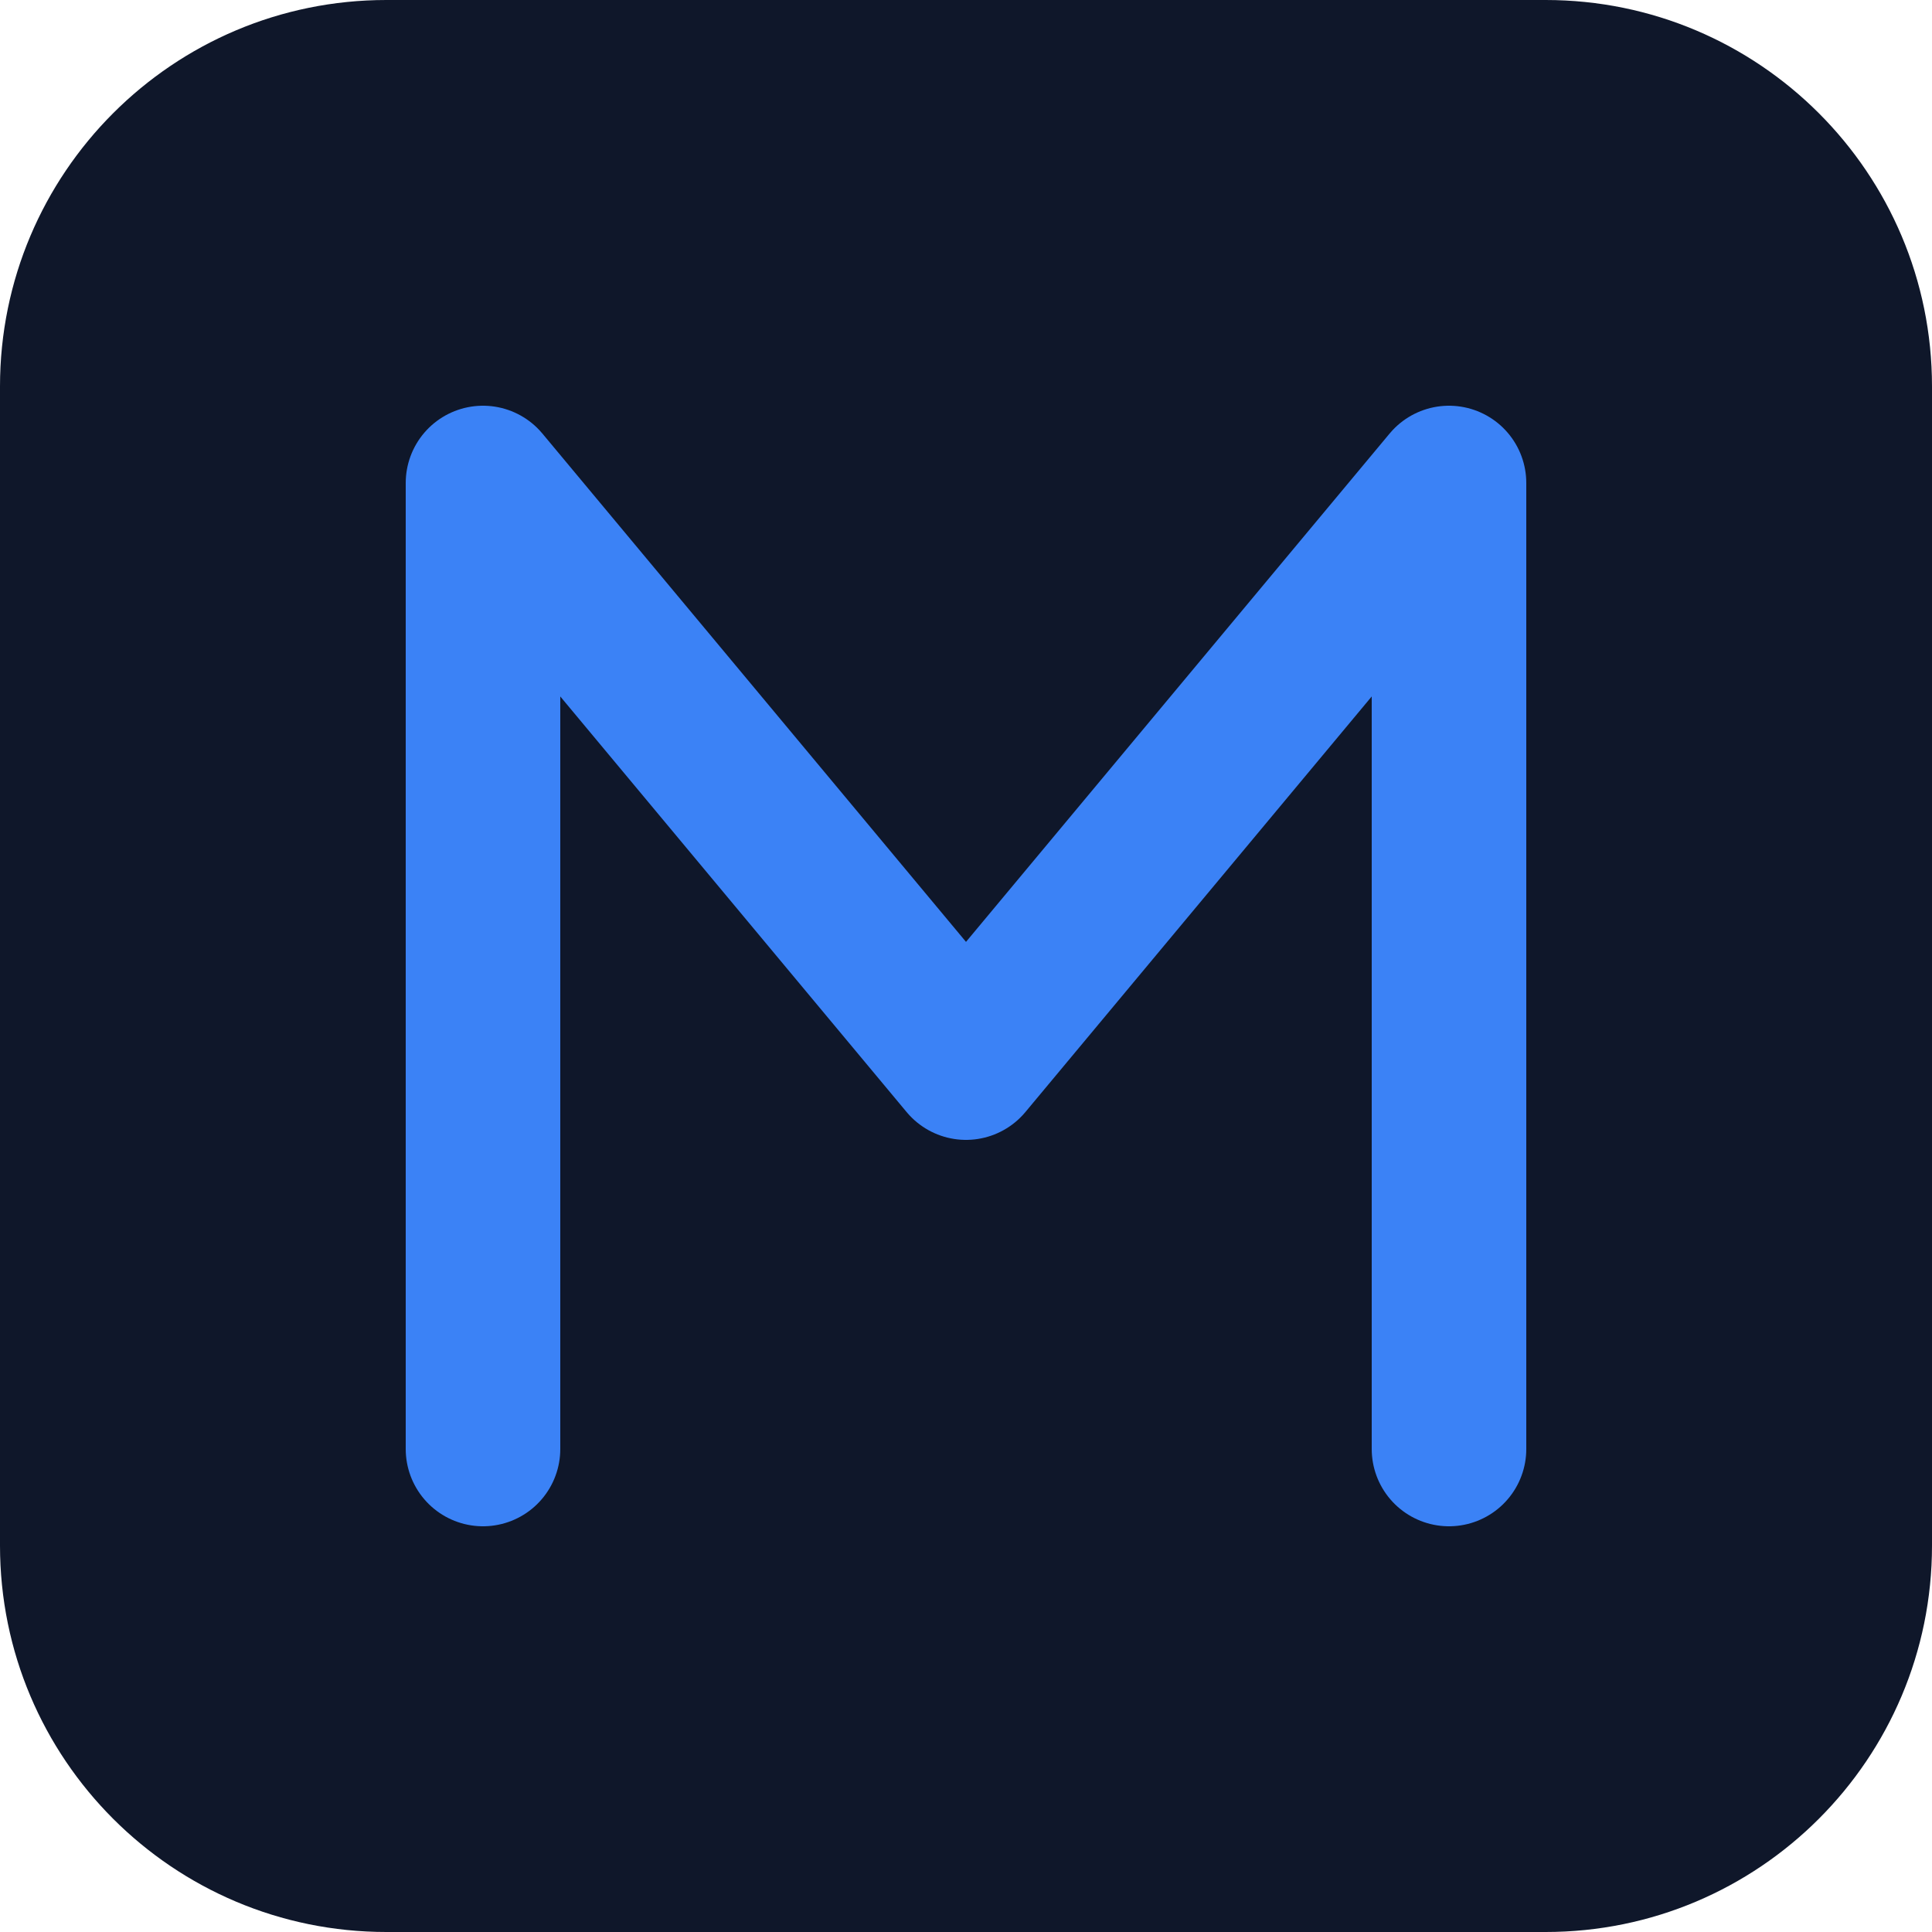
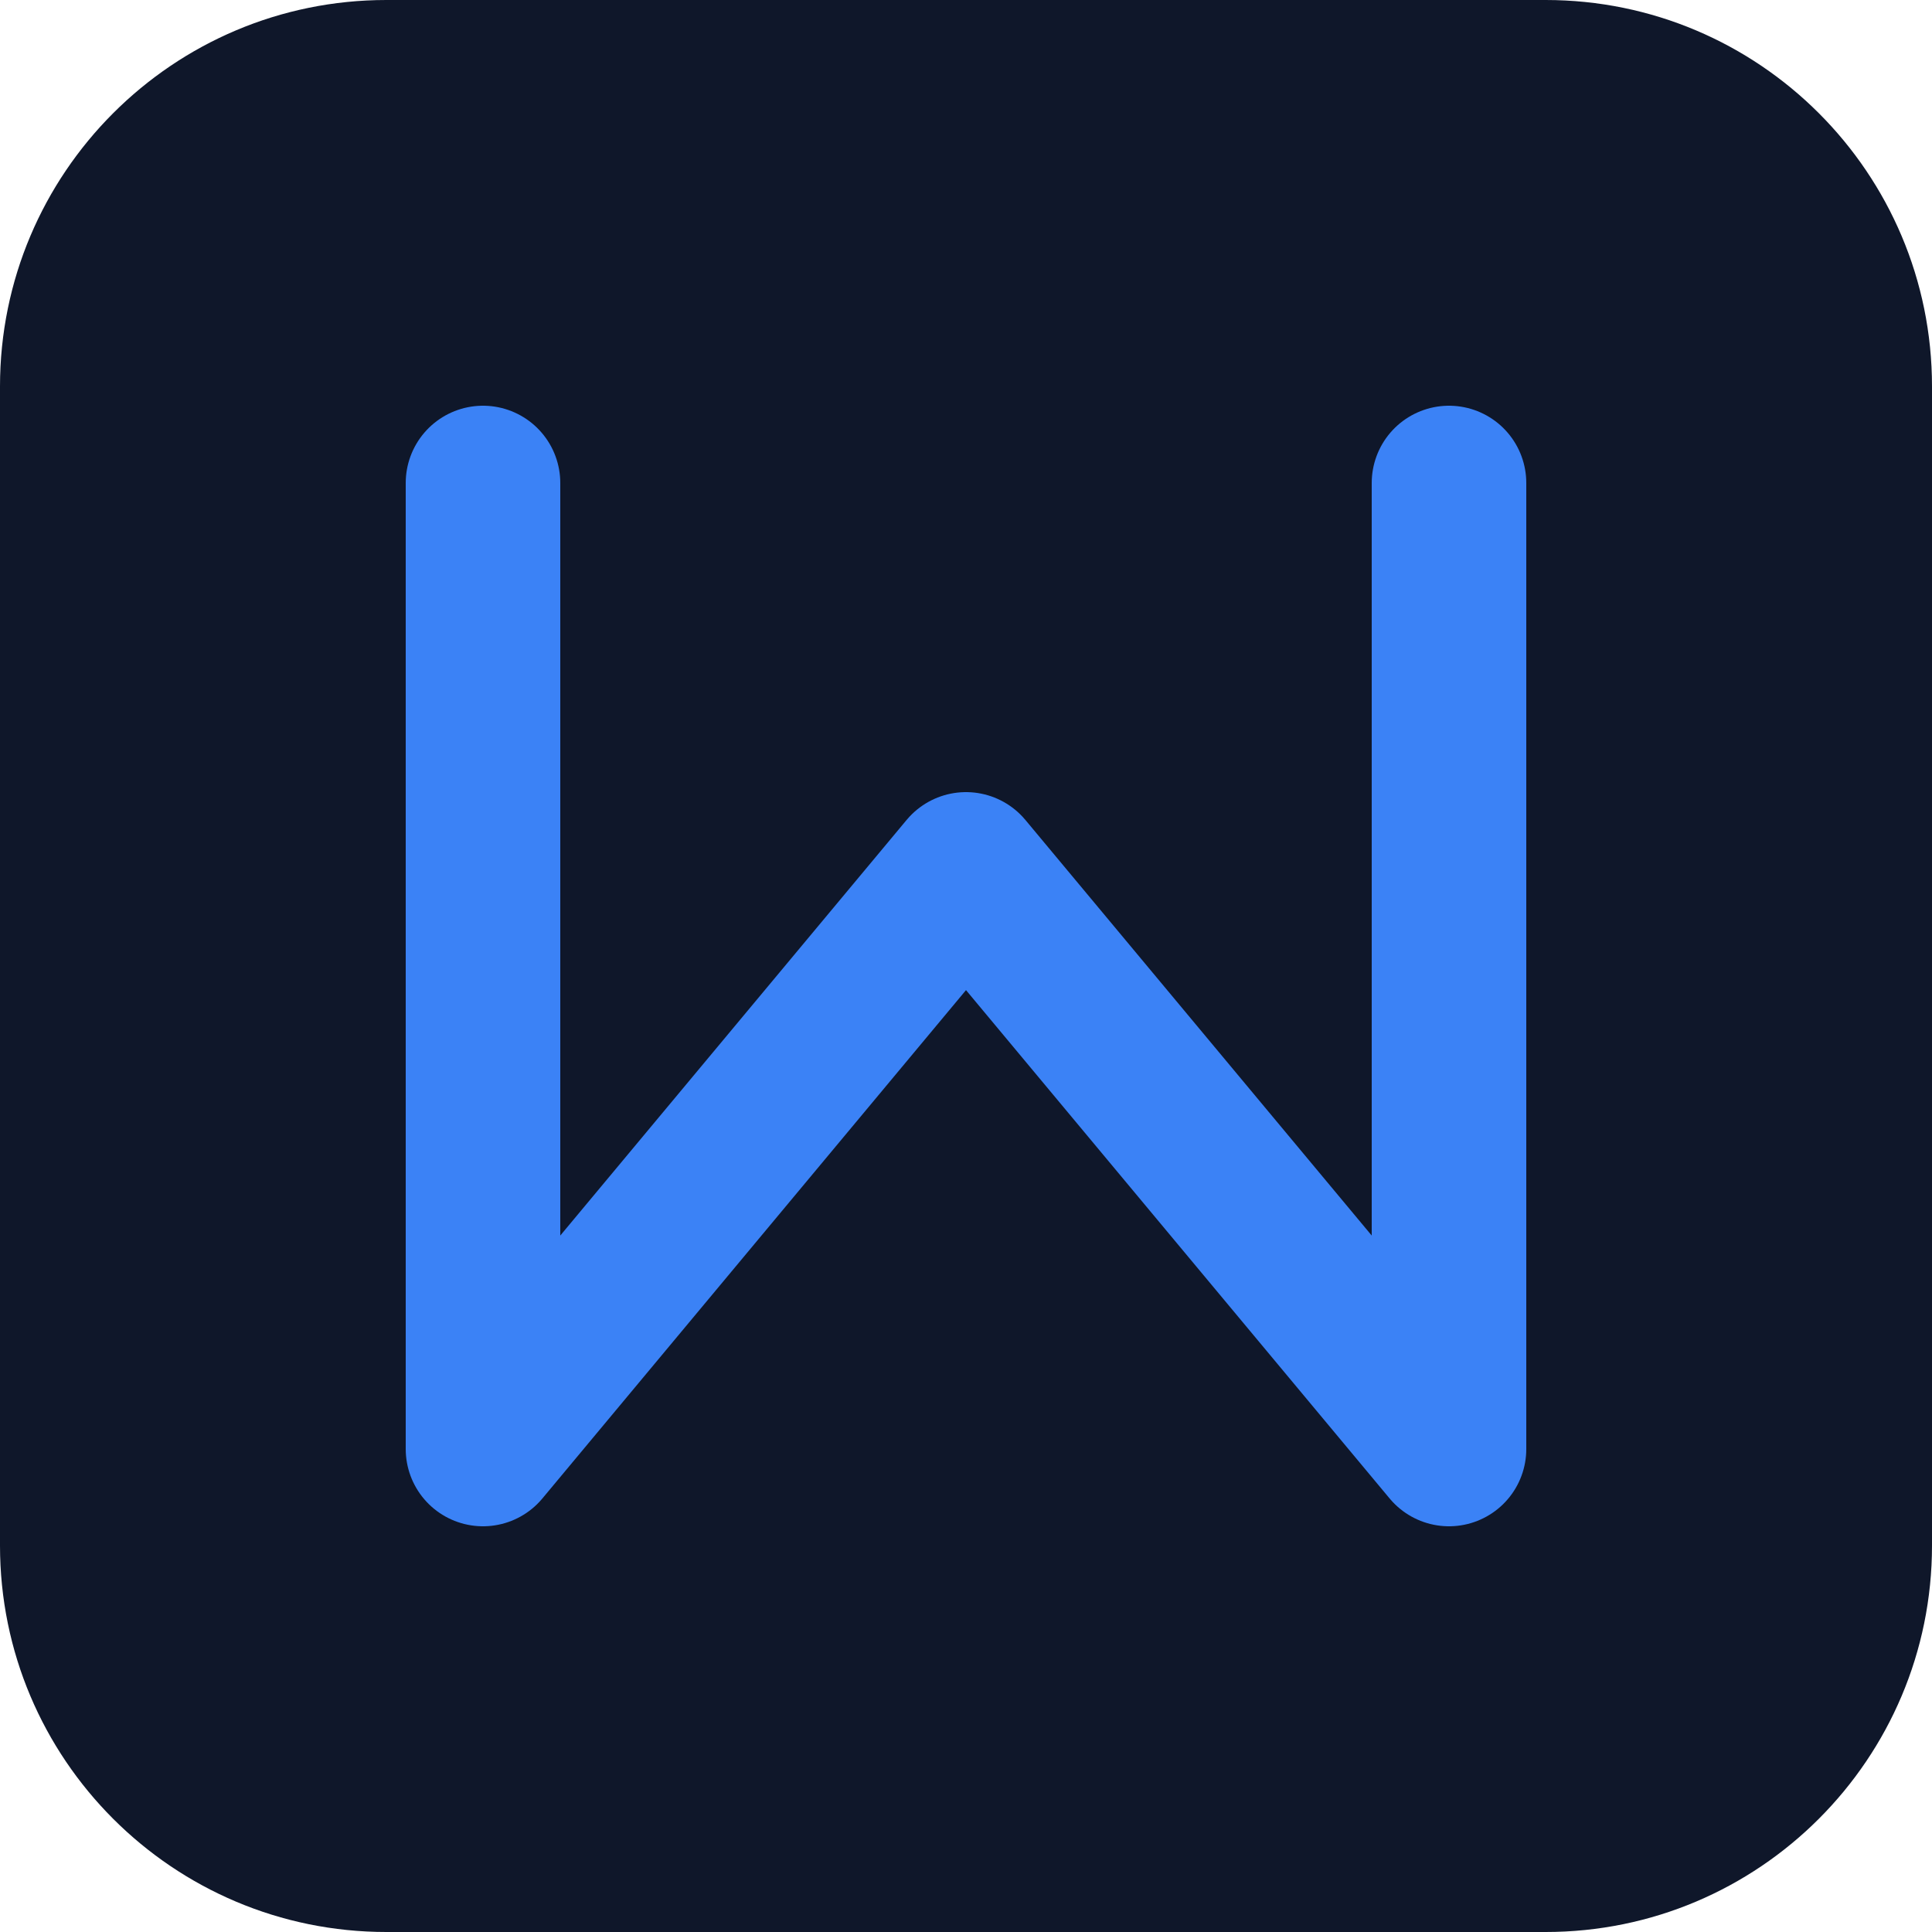
<svg xmlns="http://www.w3.org/2000/svg" viewBox="0 0 100 100">
  <rect width="100" height="100" rx="20" fill="#0f172a" />
-   <path d="M25 75V25L50 55L75 25V75" stroke="#3b82f6" stroke-width="8" stroke-linecap="round" stroke-linejoin="round" fill="none" />
+   <path d="M25 25V75L50 45L75 75V25" stroke="#3b82f6" stroke-width="8" stroke-linecap="round" stroke-linejoin="round" fill="none" />
</svg>
